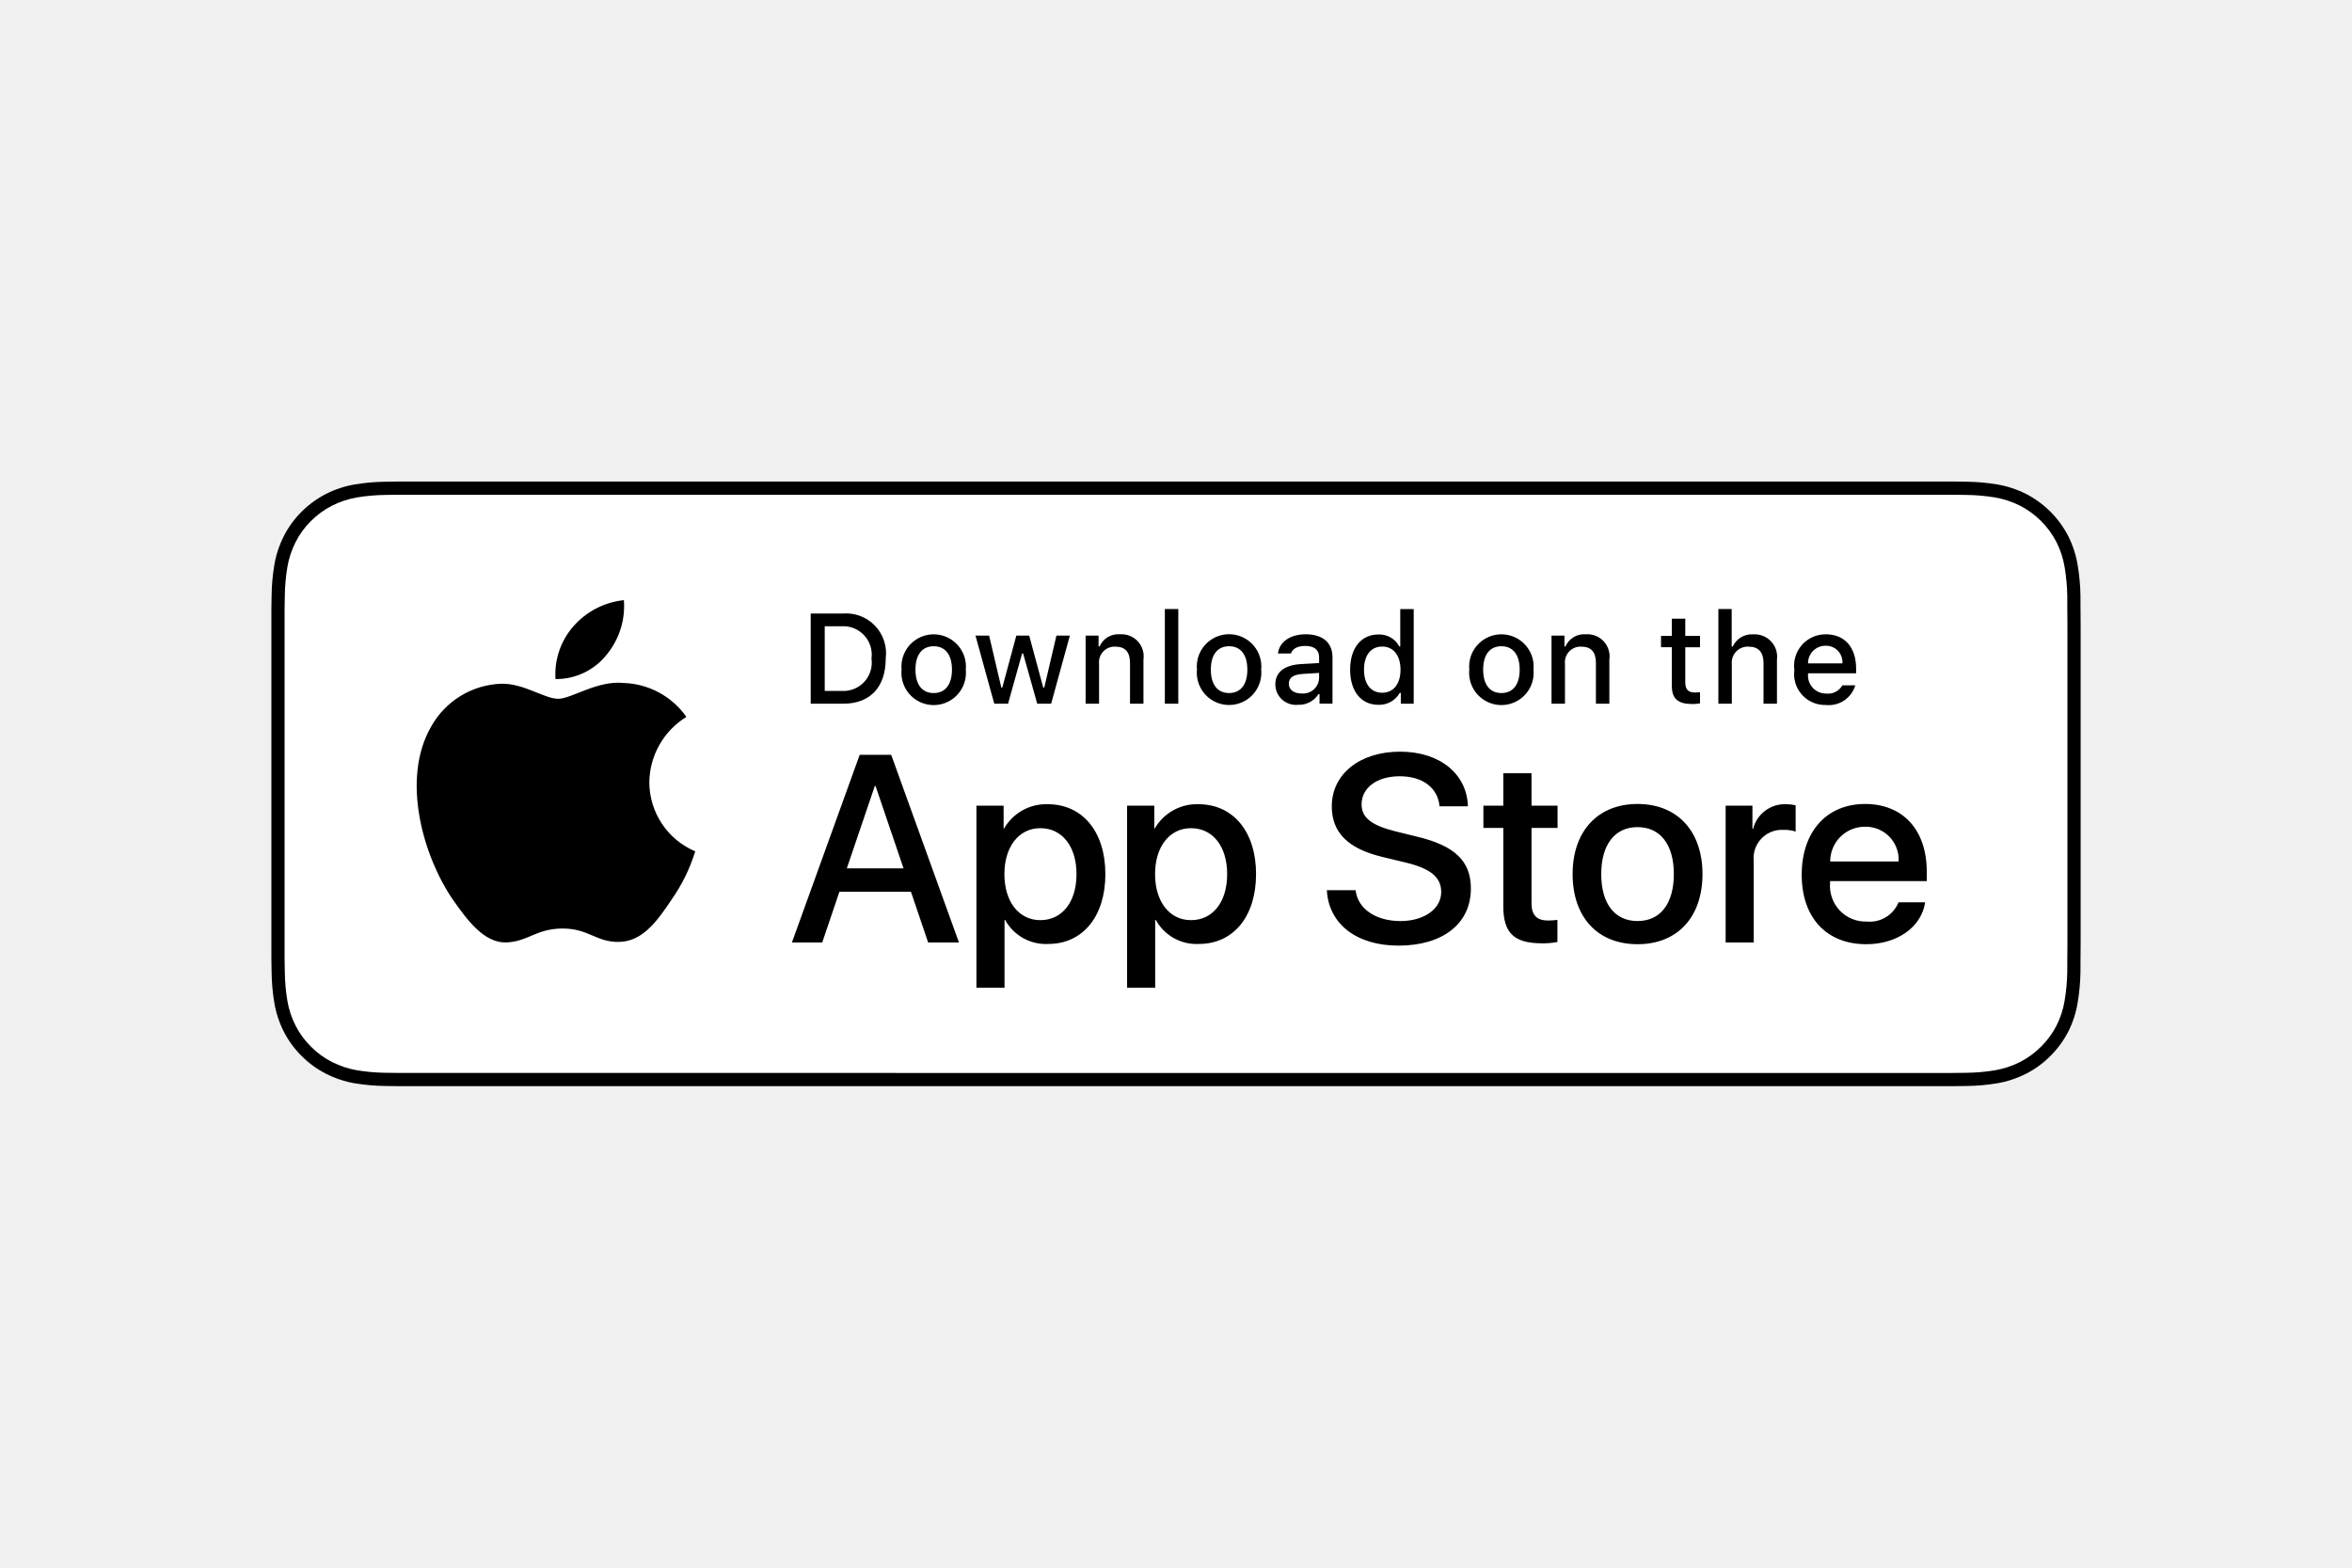
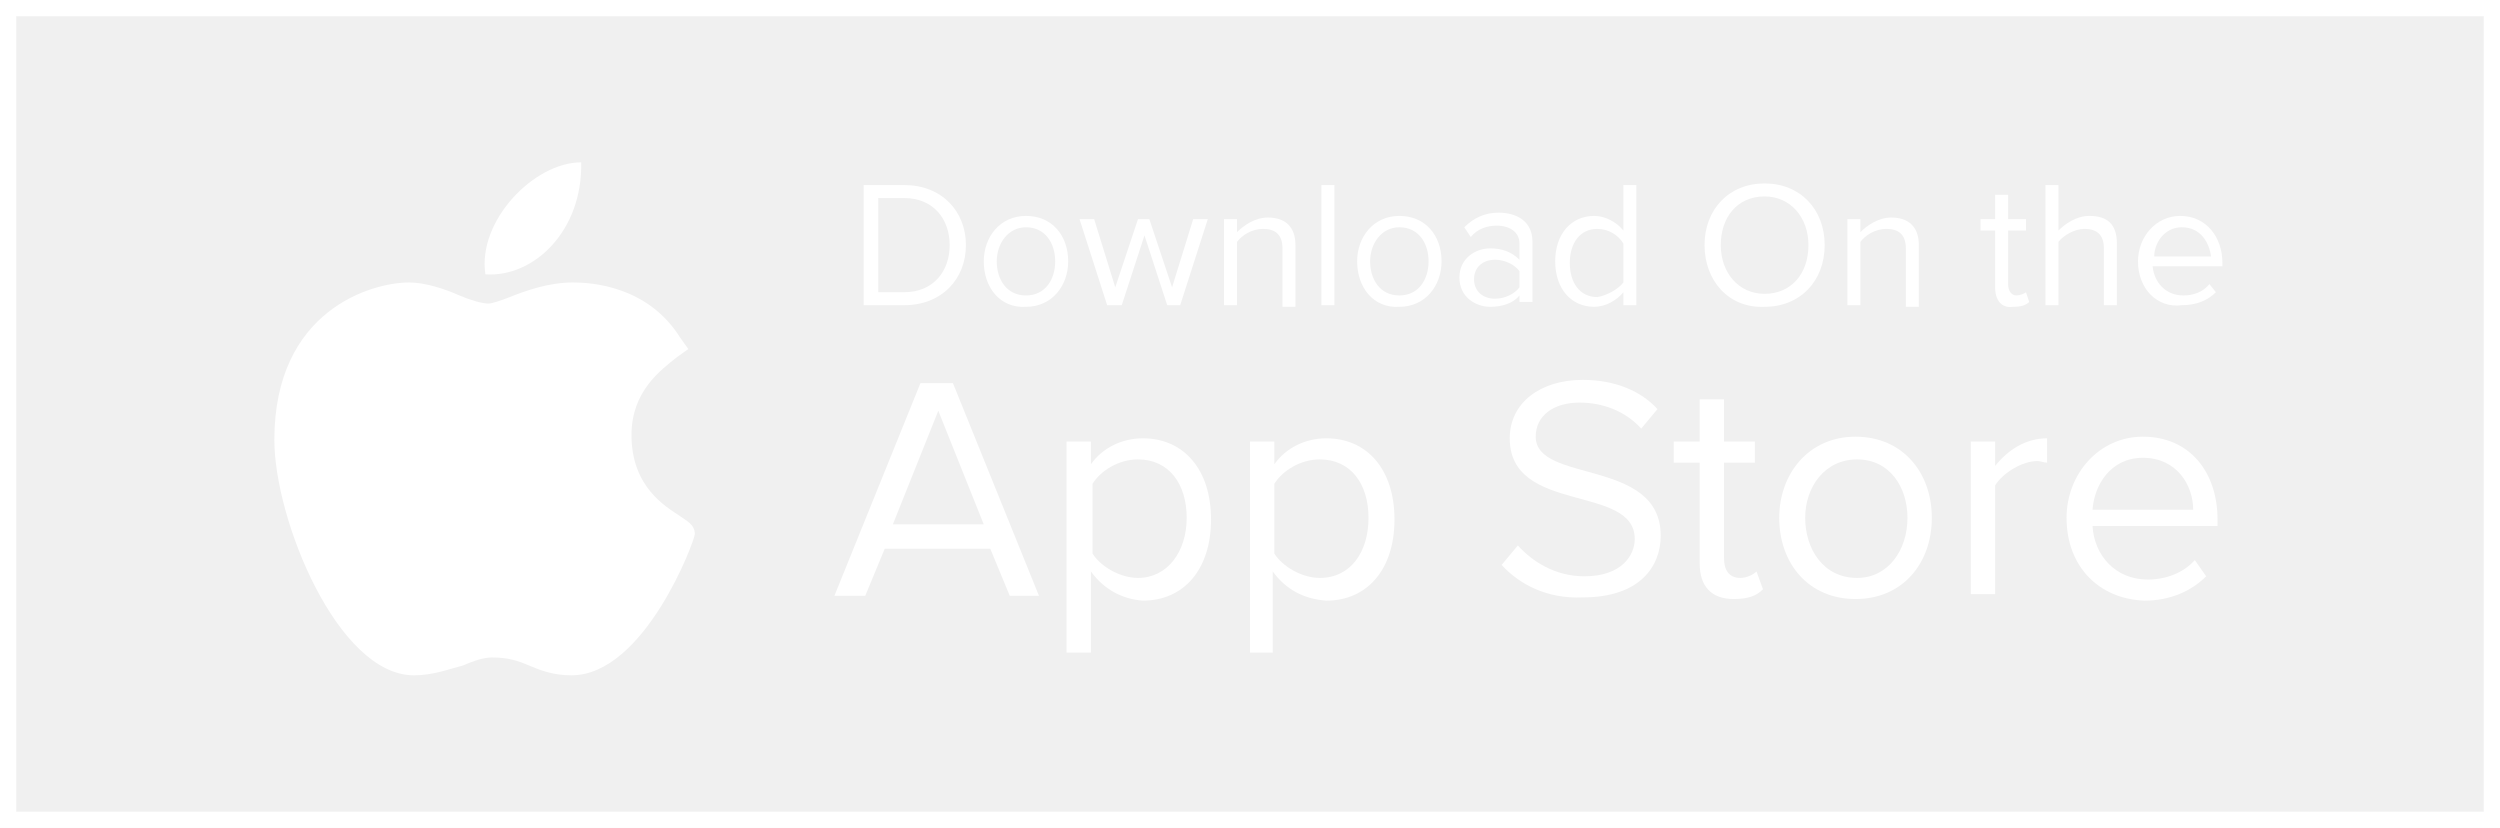
- <svg xmlns="http://www.w3.org/2000/svg" height="800" width="1200" viewBox="-17.95 -10 155.563 60">
-   <path d="M110.135 0H9.535c-.367 0-.729 0-1.095.002-.306.002-.61.008-.919.013a13.215 13.215 0 00-2.004.177 6.665 6.665 0 00-1.901.627 6.438 6.438 0 00-1.619 1.179 6.258 6.258 0 00-1.178 1.621 6.601 6.601 0 00-.625 1.903 12.993 12.993 0 00-.179 2.002c-.009.307-.01.614-.015.921v23.114c.005.31.006.611.015.922a12.992 12.992 0 00.179 2.002 6.588 6.588 0 00.625 1.904 6.208 6.208 0 001.178 1.614 6.274 6.274 0 001.619 1.179 6.701 6.701 0 001.901.631 13.455 13.455 0 002.004.177c.309.007.613.011.919.011.366.002.728.002 1.095.002h100.6c.359 0 .725 0 1.084-.002.305 0 .617-.004.922-.011a13.279 13.279 0 002-.177 6.804 6.804 0 001.908-.631 6.277 6.277 0 001.617-1.179 6.395 6.395 0 001.182-1.614 6.604 6.604 0 00.619-1.904 13.506 13.506 0 00.186-2.002c.004-.311.004-.611.004-.922.008-.363.008-.725.008-1.094V9.536c0-.366 0-.73-.008-1.092 0-.307 0-.614-.004-.921a13.507 13.507 0 00-.186-2.002 6.618 6.618 0 00-.619-1.903 6.466 6.466 0 00-2.799-2.8 6.768 6.768 0 00-1.908-.627 13.044 13.044 0 00-2-.177c-.305-.005-.617-.011-.922-.013-.359-.002-.725-.002-1.084-.002z" />
-   <path d="M8.445 39.125c-.305 0-.602-.004-.904-.011a12.687 12.687 0 01-1.869-.163 5.884 5.884 0 01-1.657-.548 5.406 5.406 0 01-1.397-1.017 5.321 5.321 0 01-1.021-1.397 5.722 5.722 0 01-.543-1.657 12.414 12.414 0 01-.166-1.875c-.006-.211-.015-.913-.015-.913V8.444s.009-.691.015-.895a12.37 12.37 0 01.166-1.872 5.755 5.755 0 01.543-1.662 5.373 5.373 0 011.015-1.398 5.565 5.565 0 011.402-1.022 5.823 5.823 0 011.653-.544A12.586 12.586 0 017.543.887L8.445.875H111.214l.913.013a12.385 12.385 0 011.859.163 5.938 5.938 0 011.671.548 5.594 5.594 0 012.415 2.42 5.763 5.763 0 01.535 1.649 12.995 12.995 0 01.174 1.887c.003.283.003.587.003.89.008.375.008.732.008 1.092v20.929c0 .363 0 .718-.008 1.075 0 .325 0 .623-.004.93a12.731 12.731 0 01-.171 1.853 5.739 5.739 0 01-.54 1.67 5.48 5.48 0 01-1.016 1.386 5.413 5.413 0 01-1.399 1.022 5.862 5.862 0 01-1.668.55 12.542 12.542 0 01-1.869.163 39.15 39.15 0 01-.897.011l-1.084.002z" fill="#fff" />
-   <path d="M24.997 19.89a5.146 5.146 0 012.451-4.318 5.268 5.268 0 00-4.15-2.244c-1.746-.183-3.439 1.045-4.329 1.045-.907 0-2.277-1.027-3.752-.996a5.527 5.527 0 00-4.651 2.837c-2.011 3.482-.511 8.599 1.415 11.414.964 1.378 2.09 2.918 3.564 2.863 1.442-.06 1.981-.92 3.722-.92 1.725 0 2.23.92 3.734.885 1.548-.025 2.523-1.384 3.453-2.776a11.399 11.399 0 001.579-3.216 4.973 4.973 0 01-3.036-4.575zm-2.841-8.412a5.067 5.067 0 001.159-3.63 5.155 5.155 0 00-3.336 1.726 4.821 4.821 0 00-1.189 3.495 4.263 4.263 0 003.366-1.591zm20.146 15.663h-4.733l-1.137 3.356h-2.005l4.484-12.418h2.083l4.483 12.418h-2.039zm-4.243-1.549h3.752l-1.85-5.447h-.052zm17.101.379c0 2.813-1.506 4.621-3.778 4.621a3.069 3.069 0 01-2.849-1.584h-.043v4.484h-1.859V21.442h1.799v1.506h.034a3.212 3.212 0 012.883-1.601c2.298 0 3.812 1.816 3.812 4.622zm-1.91 0c0-1.833-.947-3.038-2.393-3.038-1.42 0-2.375 1.23-2.375 3.038 0 1.824.955 3.046 2.375 3.046 1.445 0 2.393-1.196 2.393-3.046zm11.876 0c0 2.813-1.506 4.621-3.779 4.621a3.069 3.069 0 01-2.849-1.584h-.043v4.484h-1.858V21.442h1.799v1.506h.034a3.212 3.212 0 012.883-1.601c2.298 0 3.813 1.816 3.813 4.622zm-1.911 0c0-1.833-.947-3.038-2.393-3.038-1.42 0-2.375 1.23-2.375 3.038 0 1.824.955 3.046 2.375 3.046 1.445 0 2.393-1.196 2.393-3.046zm8.496 1.066c.138 1.231 1.334 2.04 2.969 2.04 1.566 0 2.693-.809 2.693-1.919 0-.964-.68-1.541-2.289-1.937l-1.609-.388c-2.28-.551-3.339-1.617-3.339-3.348 0-2.143 1.867-3.614 4.518-3.614 2.625 0 4.424 1.472 4.484 3.614h-1.876c-.112-1.239-1.137-1.987-2.634-1.987-1.497 0-2.522.757-2.522 1.858 0 .878.654 1.395 2.255 1.79l1.368.336c2.548.603 3.606 1.626 3.606 3.442 0 2.323-1.85 3.778-4.793 3.778-2.754 0-4.613-1.421-4.733-3.667zM83.346 19.3v2.143h1.722v1.472h-1.722v4.991c0 .775.345 1.137 1.102 1.137a5.808 5.808 0 00.611-.043v1.463a5.104 5.104 0 01-1.032.086c-1.833 0-2.548-.688-2.548-2.444v-5.189h-1.316v-1.472h1.316V19.3zm2.718 6.67c0-2.849 1.678-4.639 4.294-4.639 2.625 0 4.295 1.79 4.295 4.639 0 2.856-1.661 4.639-4.295 4.639-2.633 0-4.294-1.782-4.294-4.639zm6.695 0c0-1.954-.895-3.107-2.401-3.107-1.506 0-2.401 1.162-2.401 3.107 0 1.962.895 3.106 2.401 3.106 1.506 0 2.401-1.145 2.401-3.106zm3.426-4.527h1.772v1.541h.043a2.159 2.159 0 012.178-1.636 2.866 2.866 0 01.637.069v1.738a2.598 2.598 0 00-.835-.112 1.873 1.873 0 00-1.937 2.083v5.37H96.185zm13.198 6.394c-.25 1.644-1.851 2.772-3.898 2.772-2.634 0-4.269-1.765-4.269-4.596 0-2.84 1.644-4.682 4.191-4.682 2.505 0 4.08 1.721 4.08 4.466v.637h-6.394v.112a2.358 2.358 0 002.436 2.564 2.048 2.048 0 002.091-1.274zm-6.282-2.702h4.526a2.177 2.177 0 00-2.221-2.298 2.292 2.292 0 00-2.306 2.298zM37.826 8.731a2.64 2.64 0 012.808 2.965c0 1.906-1.03 3.002-2.808 3.002h-2.155V8.731zm-1.228 5.123h1.125a1.876 1.876 0 001.968-2.146 1.881 1.881 0 00-1.968-2.134h-1.125zm5.083-1.41a2.133 2.133 0 114.247 0 2.134 2.134 0 11-4.247 0zm3.333 0c0-.976-.439-1.547-1.208-1.547-.772 0-1.207.571-1.207 1.547 0 .984.435 1.55 1.207 1.55.769 0 1.208-.57 1.208-1.55zm6.56 2.253h-.922l-.931-3.316h-.07l-.927 3.316h-.913l-1.241-4.503h.901l.807 3.436h.066l.926-3.436h.853l.926 3.436h.07l.803-3.436h.889zm2.28-4.503h.856v.715h.066a1.348 1.348 0 011.344-.802 1.465 1.465 0 011.559 1.675v2.915h-.889V12.006c0-.724-.315-1.083-.972-1.083a1.033 1.033 0 00-1.075 1.141v2.634h-.889zm5.24-1.758h.889v6.261h-.889zm2.124 4.007a2.134 2.134 0 114.248 0 2.134 2.134 0 11-4.248 0zm3.333 0c0-.976-.439-1.547-1.208-1.547-.772 0-1.207.571-1.207 1.547 0 .984.435 1.55 1.207 1.55.769 0 1.208-.57 1.208-1.55zm1.85.98c0-.811.604-1.278 1.675-1.344l1.22-.07v-.389c0-.476-.314-.744-.922-.744-.496 0-.84.182-.939.5h-.86c.091-.773.818-1.27 1.84-1.27 1.129 0 1.766.562 1.766 1.513v3.077h-.856v-.633h-.07a1.515 1.515 0 01-1.353.707 1.36 1.36 0 01-1.501-1.348zm2.894-.385v-.377l-1.1.07c-.62.042-.901.253-.901.649 0 .405.352.641.835.641a1.062 1.062 0 001.166-.984zm2.053-.595c0-1.423.731-2.324 1.869-2.324a1.484 1.484 0 011.381.79h.066V8.437h.889v6.261h-.852v-.712h-.07a1.563 1.563 0 01-1.414.786c-1.146 0-1.869-.901-1.869-2.328zm.918 0c0 .955.45 1.53 1.203 1.53.749 0 1.212-.583 1.212-1.526 0-.938-.468-1.53-1.212-1.53-.748 0-1.203.579-1.203 1.526zm6.964 0a2.133 2.133 0 114.247 0 2.134 2.134 0 11-4.247 0zm3.333 0c0-.976-.439-1.547-1.208-1.547-.772 0-1.207.571-1.207 1.547 0 .984.435 1.55 1.207 1.55.769 0 1.208-.57 1.208-1.55zm2.106-2.249h.856v.715h.066a1.348 1.348 0 011.344-.802 1.465 1.465 0 011.559 1.675v2.915h-.889V12.006c0-.724-.315-1.083-.972-1.083a1.033 1.033 0 00-1.075 1.141v2.634h-.889zm8.846-1.121v1.142h.976v.749h-.976v2.315c0 .472.194.678.637.678a2.967 2.967 0 00.339-.021v.74a2.916 2.916 0 01-.483.045c-.988 0-1.382-.348-1.382-1.216v-2.543h-.715v-.749h.715V9.074zm2.189-.637h.881v2.482h.07a1.386 1.386 0 011.373-.807 1.483 1.483 0 011.551 1.679v2.907H98.69v-2.688c0-.719-.335-1.083-.963-1.083a1.052 1.052 0 00-1.134 1.142v2.63h-.889zm9.057 5.045a1.828 1.828 0 01-1.951 1.303 2.045 2.045 0 01-2.08-2.324 2.077 2.077 0 012.076-2.353c1.253 0 2.009.856 2.009 2.27v.31h-3.18v.05a1.19 1.19 0 001.199 1.29 1.079 1.079 0 001.071-.546zm-3.126-1.451h2.274a1.087 1.087 0 00-1.108-1.167 1.152 1.152 0 00-1.166 1.167z" />
+ <svg xmlns="http://www.w3.org/2000/svg" version="1.1" x="0px" y="0px" width="154px" height="51px" viewBox="0 0 154 51" style="enable-background:new 0 0 154 51;" xml:space="preserve">
+   <style type="text/css">
+ 	.st0{fill:#FFFFFF;}
+ 	.st1{fill:none;stroke:#FFFFFF;}
+ </style>
+   <defs>
+ </defs>
+   <g>
+     <path class="st0" d="M58.5,15.1c0-1.6-1-2.9-2.8-2.9h-1.6V18h1.6C57.5,18,58.5,16.7,58.5,15.1z M53.2,18.8v-7.4h2.5   c2.3,0,3.8,1.6,3.8,3.7c0,2.1-1.5,3.7-3.8,3.7H53.2z" />
+     <path class="st0" d="M65,16.1c0-1.1-0.6-2.1-1.8-2.1c-1.1,0-1.8,1-1.8,2.1c0,1.1,0.6,2.1,1.8,2.1C64.4,18.2,65,17.2,65,16.1z    M60.6,16.1c0-1.5,1-2.8,2.6-2.8c1.6,0,2.6,1.2,2.6,2.8c0,1.5-1,2.8-2.6,2.8C61.6,19,60.6,17.7,60.6,16.1z" />
+     <polygon class="st0" points="71.9,18.8 70.5,14.5 69.1,18.8 68.2,18.8 66.5,13.5 67.4,13.5 68.7,17.7 70.1,13.5 70.8,13.5   72.2,17.7 73.5,13.5 74.4,13.5 72.7,18.8  " />
+     <path class="st0" d="M79,18.8v-3.5c0-0.9-0.5-1.2-1.2-1.2c-0.7,0-1.3,0.4-1.6,0.8v3.9h-0.8v-5.3h0.8v0.8c0.4-0.4,1.1-0.9,1.9-0.9   c1.1,0,1.7,0.6,1.7,1.7v3.8H79z" />
+     <rect x="81.4" y="11.4" class="st0" width="0.8" height="7.4" />
+     <path class="st0" d="M88,16.1c0-1.1-0.6-2.1-1.8-2.1c-1.1,0-1.8,1-1.8,2.1c0,1.1,0.6,2.1,1.8,2.1C87.4,18.2,88,17.2,88,16.1z    M83.6,16.1c0-1.5,1-2.8,2.6-2.8c1.6,0,2.6,1.2,2.6,2.8c0,1.5-1,2.8-2.6,2.8C84.6,19,83.6,17.7,83.6,16.1z" />
+     <path class="st0" d="M93.6,17.7v-1c-0.3-0.4-0.9-0.7-1.5-0.7c-0.8,0-1.3,0.5-1.3,1.2c0,0.7,0.5,1.2,1.3,1.2   C92.7,18.4,93.3,18.1,93.6,17.7z M93.6,18.8v-0.6c-0.4,0.5-1.1,0.7-1.8,0.7c-0.9,0-1.9-0.6-1.9-1.8c0-1.2,1-1.8,1.9-1.8   c0.7,0,1.3,0.2,1.8,0.7v-1c0-0.7-0.6-1.1-1.4-1.1c-0.6,0-1.2,0.2-1.6,0.7l-0.4-0.6c0.6-0.6,1.3-0.9,2.1-0.9c1.1,0,2.1,0.5,2.1,1.8   v3.7H93.6z" />
+     <path class="st0" d="M100,17.4V15c-0.3-0.5-0.9-0.9-1.6-0.9c-1.1,0-1.7,0.9-1.7,2.1c0,1.2,0.6,2.1,1.7,2.1   C99,18.2,99.7,17.8,100,17.4z M100,18.8V18c-0.4,0.5-1.1,0.9-1.8,0.9c-1.4,0-2.4-1.1-2.4-2.8c0-1.7,1-2.8,2.4-2.8   c0.7,0,1.4,0.4,1.8,0.9v-2.8h0.8v7.4H100z" />
+     <path class="st0" d="M111.4,15.1c0-1.7-1.1-3-2.7-3c-1.7,0-2.7,1.3-2.7,3c0,1.7,1.1,3,2.7,3C110.3,18.1,111.4,16.9,111.4,15.1z    M105,15.1c0-2.2,1.5-3.8,3.7-3.8c2.2,0,3.7,1.6,3.7,3.8s-1.5,3.8-3.7,3.8C106.5,19,105,17.3,105,15.1z" />
+     <path class="st0" d="M117.4,18.8v-3.5c0-0.9-0.5-1.2-1.2-1.2c-0.7,0-1.3,0.4-1.6,0.8v3.9h-0.8v-5.3h0.8v0.8   c0.4-0.4,1.1-0.9,1.9-0.9c1.1,0,1.7,0.6,1.7,1.7v3.8H117.4z" />
+     <path class="st0" d="M122.9,17.7v-3.5H122v-0.7h0.9V12h0.8v1.5h1.1v0.7h-1.1v3.3c0,0.4,0.2,0.7,0.5,0.7c0.2,0,0.5-0.1,0.6-0.2   l0.2,0.6c-0.2,0.2-0.5,0.3-1,0.3C123.3,19,122.9,18.5,122.9,17.7z" />
+     <path class="st0" d="M129.6,18.8v-3.5c0-0.9-0.5-1.2-1.2-1.2c-0.6,0-1.3,0.4-1.6,0.8v3.9h-0.8v-7.4h0.8v2.8   c0.4-0.4,1.1-0.9,1.9-0.9c1.1,0,1.7,0.5,1.7,1.7v3.8H129.6z" />
+     <path class="st0" d="M134.4,14c-1.1,0-1.7,1-1.7,1.8h3.5C136.1,15,135.6,14,134.4,14z M131.7,16.1c0-1.5,1.1-2.8,2.6-2.8   c1.6,0,2.6,1.3,2.6,2.9v0.2h-4.3c0.1,1,0.8,1.8,1.9,1.8c0.6,0,1.2-0.2,1.6-0.7l0.4,0.5c-0.5,0.5-1.2,0.8-2.1,0.8   C132.9,19,131.7,17.8,131.7,16.1z" />
+     <path class="st0" d="M57.8,25.3l-2.8,7h5.6L57.8,25.3z M62.2,36.7l-1.2-2.9h-6.5l-1.2,2.9h-1.9l5.3-13.1h2l5.3,13.1H62.2z" />
+     <path class="st0" d="M73.1,31.9c0-2.1-1.1-3.6-3-3.6c-1.2,0-2.3,0.7-2.8,1.5v4.3c0.5,0.8,1.7,1.5,2.8,1.5   C71.9,35.6,73.1,34,73.1,31.9z M67.2,35.2v5h-1.5V27.2h1.5v1.4c0.7-1,1.9-1.6,3.2-1.6c2.5,0,4.2,1.9,4.2,5c0,3.1-1.7,5-4.2,5   C69.1,36.9,68,36.3,67.2,35.2z" />
+     <path class="st0" d="M84.3,31.9c0-2.1-1.1-3.6-3-3.6c-1.2,0-2.3,0.7-2.8,1.5v4.3c0.5,0.8,1.7,1.5,2.8,1.5   C83.2,35.6,84.3,34,84.3,31.9z M78.4,35.2v5H77V27.2h1.5v1.4c0.7-1,1.9-1.6,3.2-1.6c2.5,0,4.2,1.9,4.2,5c0,3.1-1.7,5-4.2,5   C80.3,36.9,79.2,36.3,78.4,35.2z" />
+     <path class="st0" d="M92.5,34.8l1-1.2c0.9,1,2.3,1.9,4.1,1.9c2.3,0,3.1-1.3,3.1-2.3c0-3.4-7.7-1.5-7.7-6.2c0-2.2,1.9-3.6,4.5-3.6   c2,0,3.6,0.7,4.6,1.8l-1,1.2c-1-1.1-2.4-1.6-3.8-1.6c-1.6,0-2.7,0.8-2.7,2.1c0,2.9,7.7,1.3,7.7,6.1c0,1.9-1.3,3.8-4.8,3.8   C95.3,36.9,93.6,36,92.5,34.8z" />
+     <path class="st0" d="M104.7,34.7v-6.2h-1.6v-1.3h1.6v-2.6h1.5v2.6h1.9v1.3h-1.9v5.9c0,0.7,0.3,1.2,1,1.2c0.4,0,0.8-0.2,1-0.4   l0.4,1.1c-0.4,0.4-0.9,0.6-1.8,0.6C105.4,36.9,104.7,36.1,104.7,34.7z" />
+     <path class="st0" d="M117.5,31.9c0-1.9-1.1-3.6-3.1-3.6c-2,0-3.2,1.7-3.2,3.6c0,1.9,1.1,3.7,3.2,3.7   C116.3,35.6,117.5,33.9,117.5,31.9z M109.6,31.9c0-2.7,1.8-5,4.7-5s4.7,2.2,4.7,5s-1.8,5-4.7,5S109.6,34.7,109.6,31.9z" />
+     <path class="st0" d="M121.4,36.7v-9.5h1.5v1.5c0.8-1,1.9-1.7,3.2-1.7v1.5c-0.2,0-0.4-0.1-0.6-0.1c-0.9,0-2.1,0.7-2.6,1.5v6.7H121.4   z" />
+     <path class="st0" d="M132,28.2c-2,0-3,1.7-3.1,3.2h6.2C135.1,29.9,134.1,28.2,132,28.2z M127.3,31.9c0-2.7,2-5,4.7-5   c2.9,0,4.6,2.2,4.6,5.1v0.4h-7.7c0.1,1.8,1.4,3.3,3.4,3.3c1.1,0,2.2-0.4,2.9-1.2l0.7,1c-0.9,0.9-2.2,1.5-3.8,1.5   C129.3,36.9,127.3,34.9,127.3,31.9z" />
+     <path class="st0" d="M25.5,41.6c-4.7,0-8.6-9.6-8.6-14.5c0-8,6-9.7,8.3-9.7c1,0,2.2,0.4,3.1,0.8c0.7,0.3,1.4,0.5,1.8,0.5   c0.2,0,0.8-0.2,1.3-0.4c1-0.4,2.4-0.9,3.9-0.9h0c1.1,0,4.6,0.2,6.6,3.4l0.5,0.7l-0.7,0.5c-1,0.8-2.8,2.1-2.8,4.8c0,3.2,2.1,4.4,3,5   c0.4,0.3,0.9,0.5,0.9,1.1c0,0.4-3.1,8.7-7.6,8.7c-1.1,0-1.9-0.3-2.6-0.6c-0.7-0.3-1.3-0.5-2.3-0.5c-0.5,0-1.1,0.2-1.8,0.5   C27.7,41.2,26.7,41.6,25.5,41.6L25.5,41.6z" />
+     <path class="st0" d="M35.8,10c0.1,4.2-2.9,7.1-5.9,6.9C29.4,13.6,32.9,10,35.8,10z" />
+     <rect x="0.5" y="0.5" class="st1" width="153" height="50" />
+   </g>
</svg>
